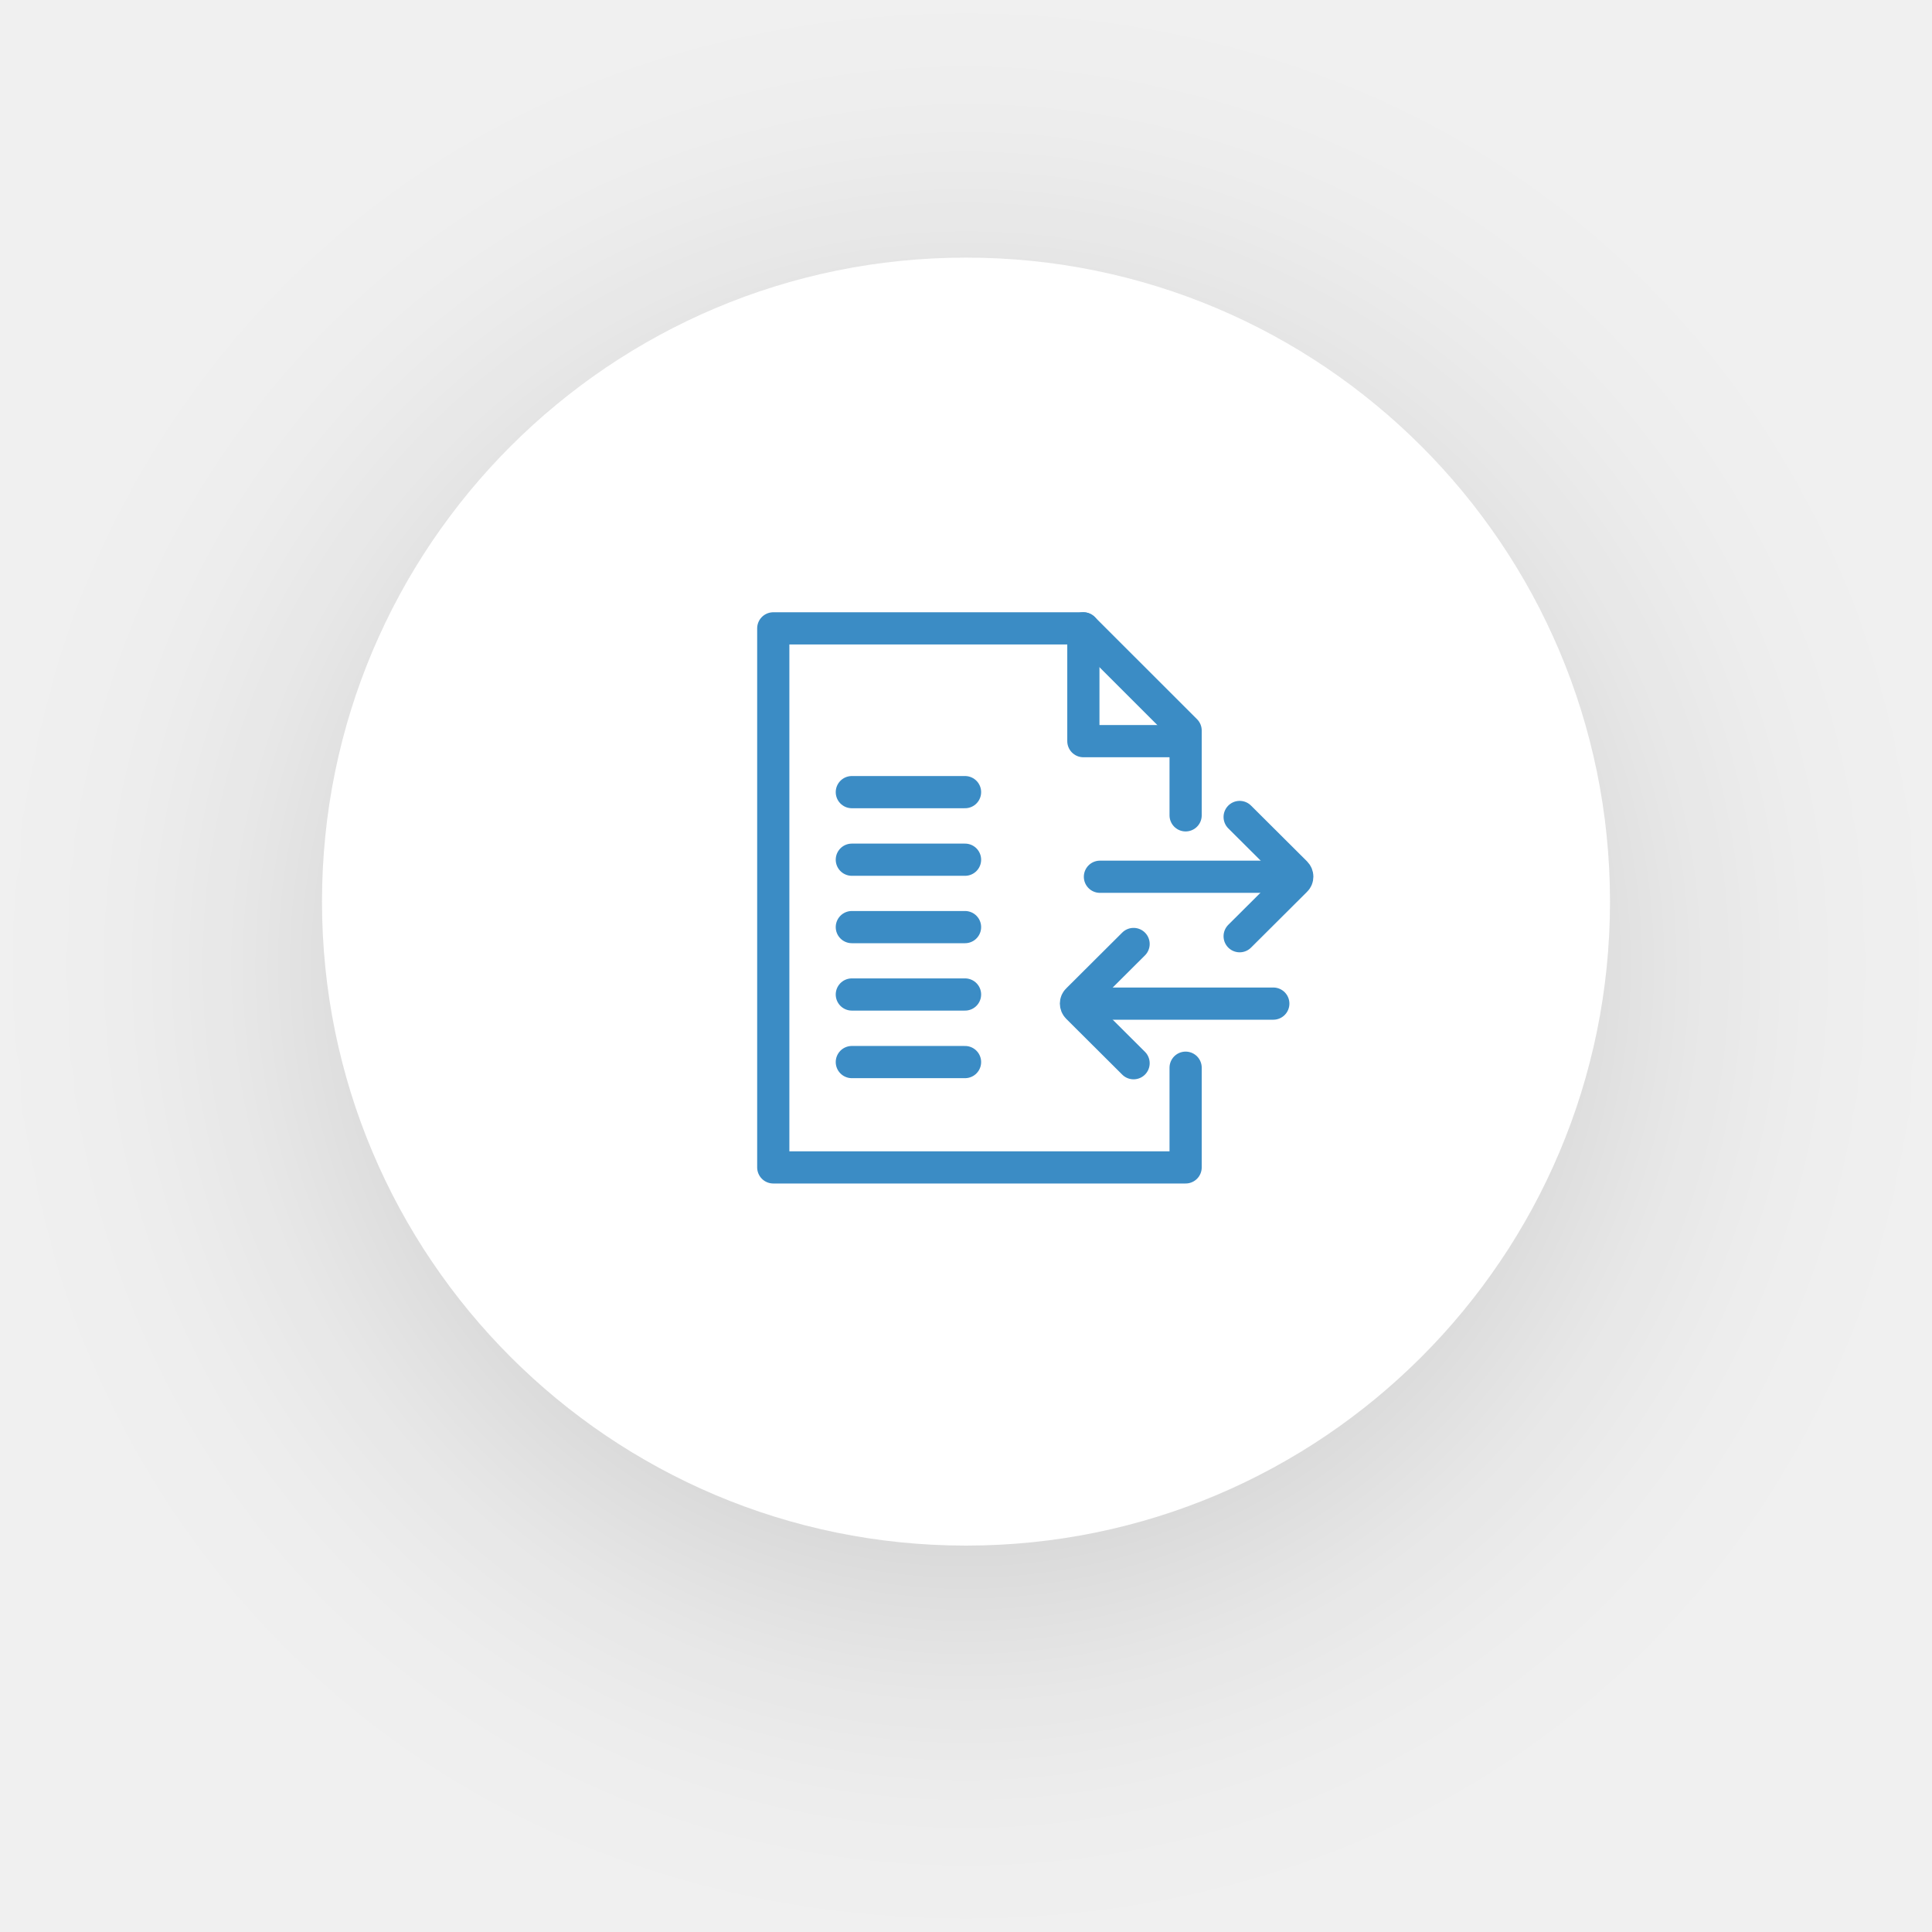
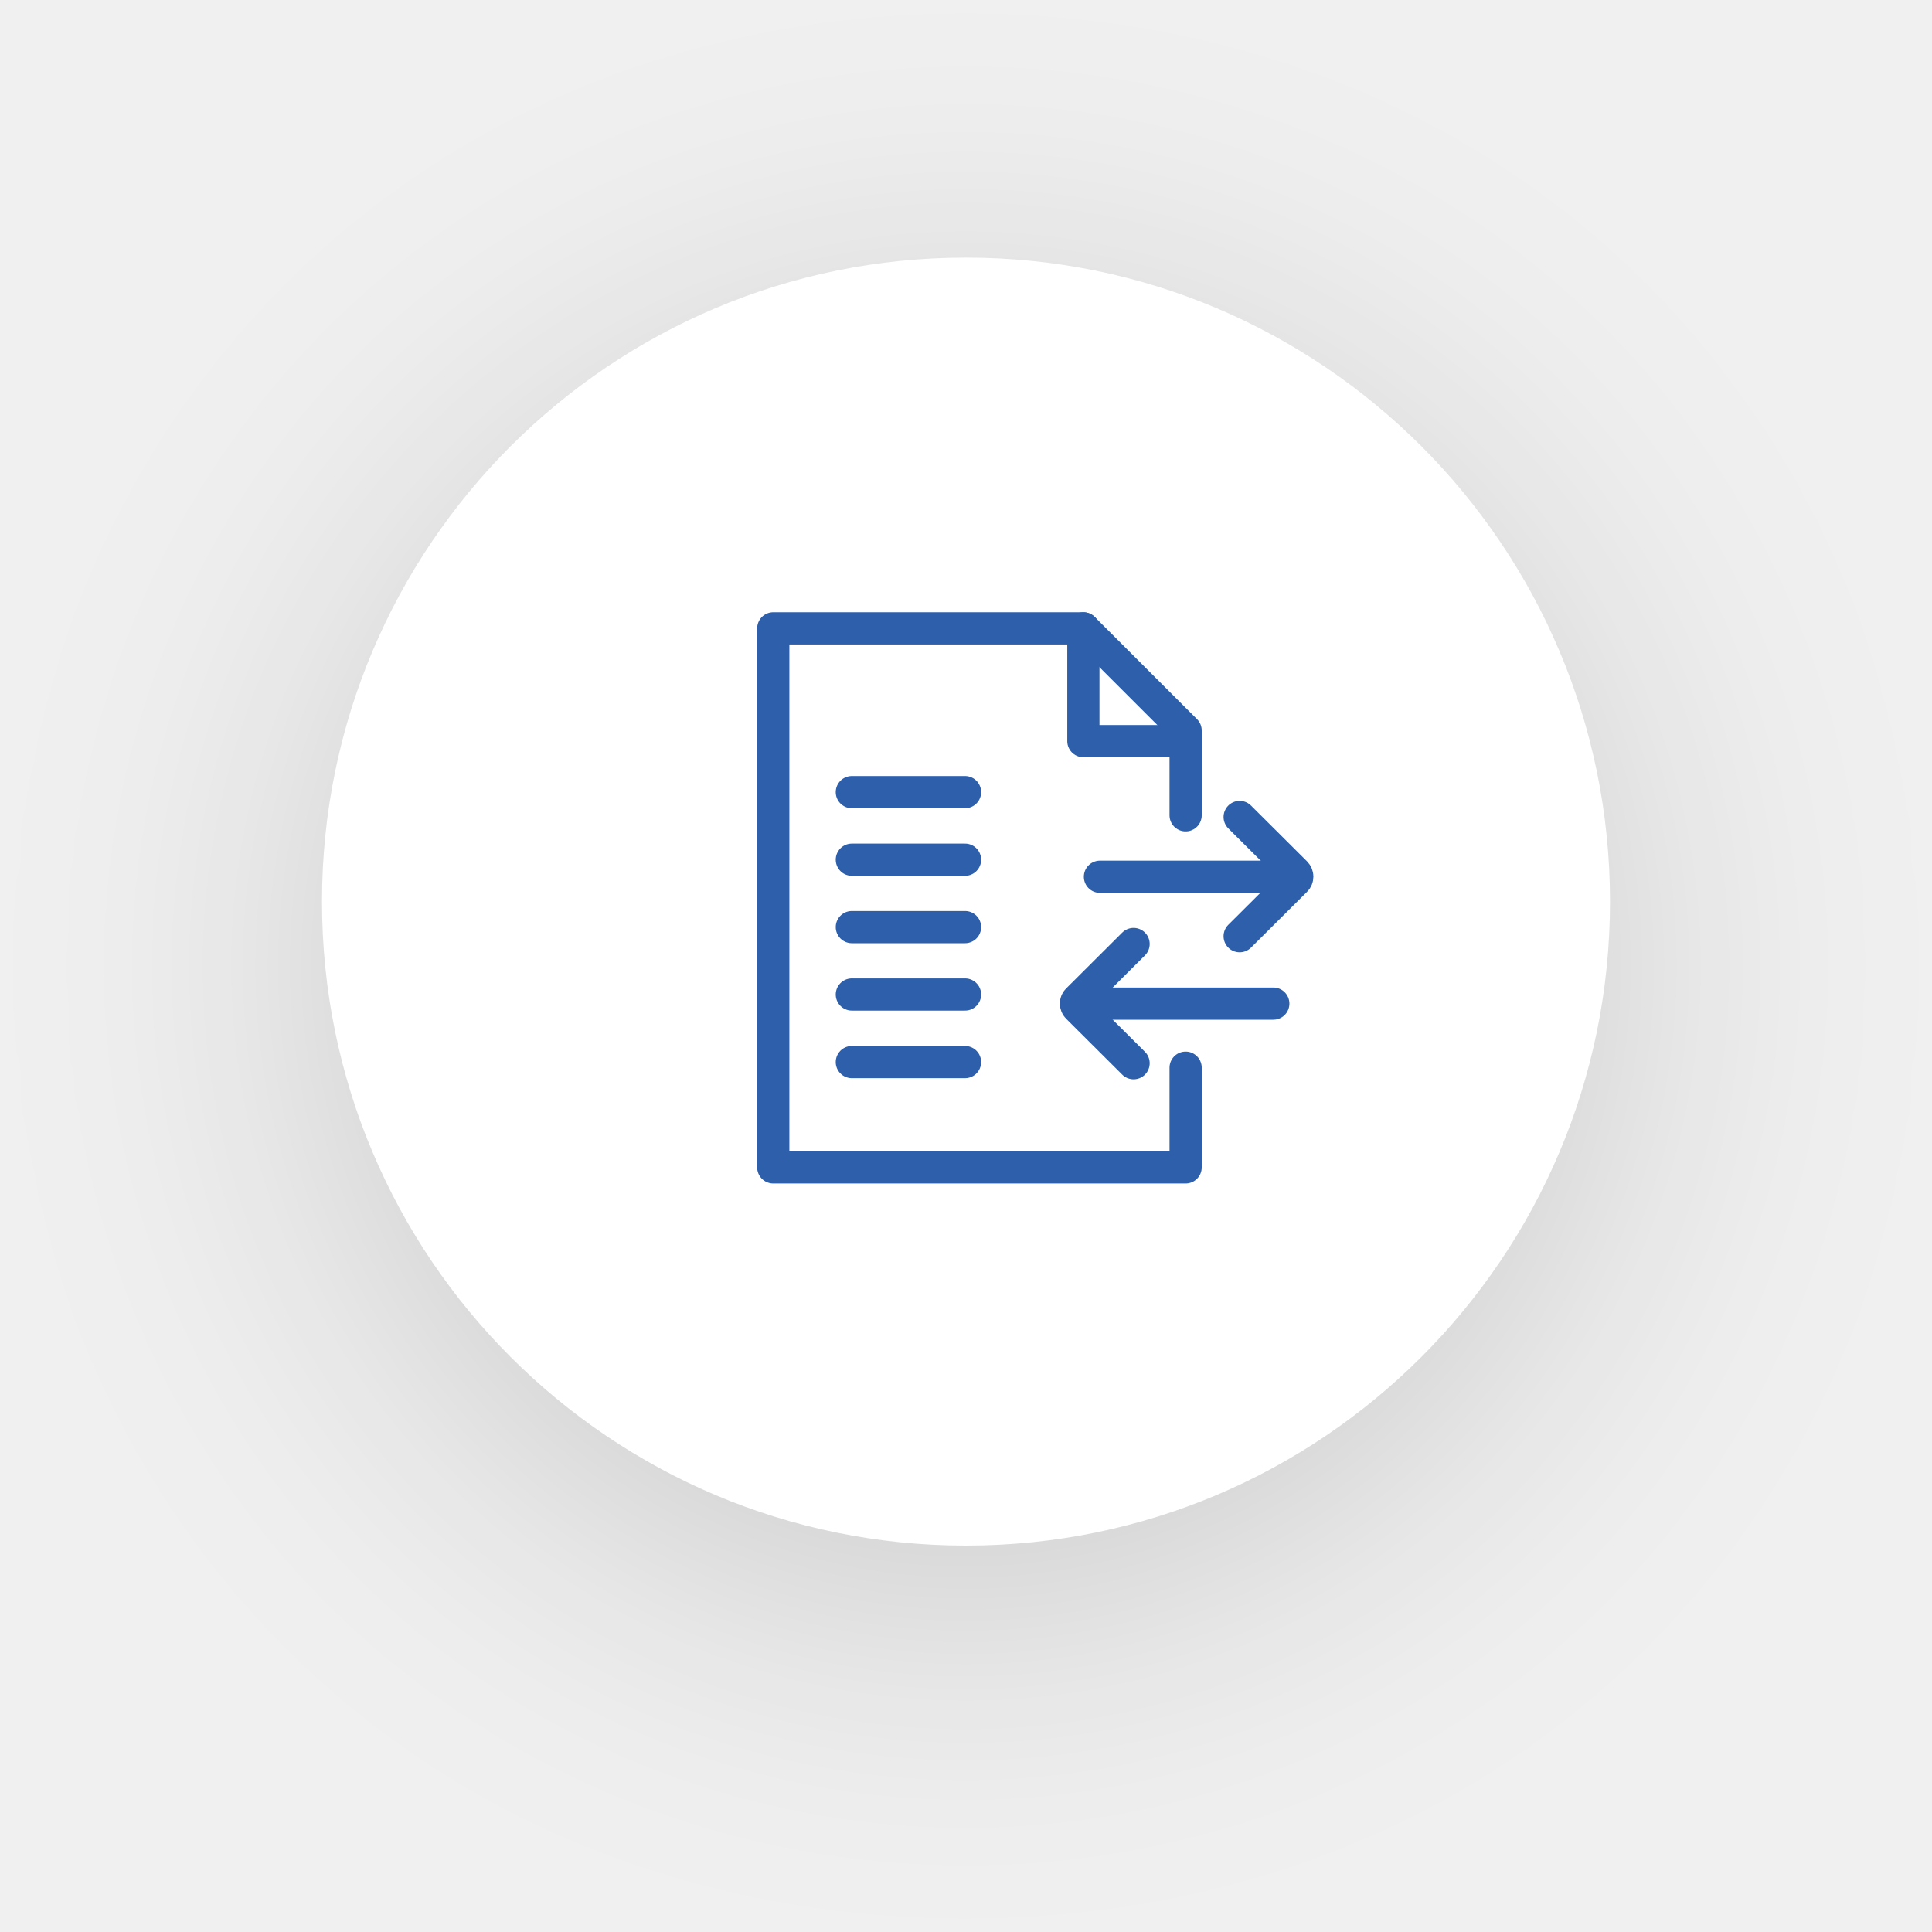
<svg xmlns="http://www.w3.org/2000/svg" width="120" height="120" viewBox="0 0 120 120" fill="none">
-   <g filter="url(#filter0_d)">
+   <g filter="url(#filter0_d_1796_1)">
    <circle cx="60" cy="56" r="40" fill="white" />
  </g>
-   <path d="M73.641 50.642V45.376L67.29 39.029H48.029V72.509H73.641V66.317" stroke="#3B8CC5" stroke-width="2" stroke-miterlimit="10" stroke-linecap="round" stroke-linejoin="round" />
-   <path d="M52.909 49.201H59.94" stroke="#3B8CC5" stroke-width="2" stroke-miterlimit="10" stroke-linecap="round" stroke-linejoin="round" />
-   <path d="M52.909 53.398H59.94" stroke="#3B8CC5" stroke-width="2" stroke-miterlimit="10" stroke-linecap="round" stroke-linejoin="round" />
-   <path d="M52.909 57.584H59.94" stroke="#3B8CC5" stroke-width="2" stroke-miterlimit="10" stroke-linecap="round" stroke-linejoin="round" />
-   <path d="M52.909 61.77H59.94" stroke="#3B8CC5" stroke-width="2" stroke-miterlimit="10" stroke-linecap="round" stroke-linejoin="round" />
-   <path d="M52.909 65.967H59.94" stroke="#3B8CC5" stroke-width="2" stroke-miterlimit="10" stroke-linecap="round" stroke-linejoin="round" />
-   <path d="M67.29 39.029V46.034H73.415" stroke="#3B8CC5" stroke-width="2" stroke-miterlimit="10" stroke-linecap="round" stroke-linejoin="round" />
-   <path d="M68.319 54.457H79.272" stroke="#3B8CC5" stroke-width="2" stroke-miterlimit="10" stroke-linecap="round" stroke-linejoin="round" />
-   <path d="M76.997 50.744L80.477 54.21C80.61 54.344 80.61 54.56 80.477 54.684L76.997 58.15" stroke="#3B8CC5" stroke-width="2" stroke-miterlimit="10" stroke-linecap="round" stroke-linejoin="round" />
-   <path d="M79.087 62.336H68.134" stroke="#3B8CC5" stroke-width="2" stroke-miterlimit="10" stroke-linecap="round" stroke-linejoin="round" />
-   <path d="M70.409 66.038L66.93 62.572C66.796 62.438 66.796 62.222 66.93 62.099L70.409 58.633" stroke="#3B8CC5" stroke-width="2" stroke-miterlimit="10" stroke-linecap="round" stroke-linejoin="round" />
+   <path d="M73.641 50.641V45.375L67.29 39.028H48.029V72.508H73.641V66.316" stroke="#2D5FAA" stroke-width="2" stroke-miterlimit="10" stroke-linecap="round" stroke-linejoin="round" />
+   <path d="M52.909 49.201H59.94" stroke="#2D5FAA" stroke-width="2" stroke-miterlimit="10" stroke-linecap="round" stroke-linejoin="round" />
+   <path d="M52.909 53.398H59.94" stroke="#2D5FAA" stroke-width="2" stroke-miterlimit="10" stroke-linecap="round" stroke-linejoin="round" />
+   <path d="M52.909 57.584H59.94" stroke="#2D5FAA" stroke-width="2" stroke-miterlimit="10" stroke-linecap="round" stroke-linejoin="round" />
+   <path d="M52.909 61.77H59.94" stroke="#2D5FAA" stroke-width="2" stroke-miterlimit="10" stroke-linecap="round" stroke-linejoin="round" />
+   <path d="M52.909 65.967H59.94" stroke="#2D5FAA" stroke-width="2" stroke-miterlimit="10" stroke-linecap="round" stroke-linejoin="round" />
+   <path d="M67.29 39.028V46.033H73.415" stroke="#2D5FAA" stroke-width="2" stroke-miterlimit="10" stroke-linecap="round" stroke-linejoin="round" />
+   <path d="M68.319 54.457H79.272" stroke="#2D5FAA" stroke-width="2" stroke-miterlimit="10" stroke-linecap="round" stroke-linejoin="round" />
+   <path d="M76.997 50.744L80.477 54.21C80.61 54.344 80.61 54.56 80.477 54.684L76.997 58.15" stroke="#2D5FAA" stroke-width="2" stroke-miterlimit="10" stroke-linecap="round" stroke-linejoin="round" />
+   <path d="M79.087 62.336H68.134" stroke="#2D5FAA" stroke-width="2" stroke-miterlimit="10" stroke-linecap="round" stroke-linejoin="round" />
+   <path d="M70.409 66.038L66.93 62.572C66.796 62.438 66.796 62.222 66.93 62.099L70.409 58.633" stroke="#2D5FAA" stroke-width="2" stroke-miterlimit="10" stroke-linecap="round" stroke-linejoin="round" />
  <defs>
-     <filter id="filter0_d" x="0" y="0" width="120" height="120" filterUnits="userSpaceOnUse" color-interpolation-filters="sRGB">
+     <filter id="filter0_d_1796_1" x="0" y="0" width="120" height="120" filterUnits="userSpaceOnUse" color-interpolation-filters="sRGB">
      <feFlood flood-opacity="0" result="BackgroundImageFix" />
      <feColorMatrix in="SourceAlpha" type="matrix" values="0 0 0 0 0 0 0 0 0 0 0 0 0 0 0 0 0 0 127 0" result="hardAlpha" />
      <feOffset dy="4" />
      <feGaussianBlur stdDeviation="10" />
      <feColorMatrix type="matrix" values="0 0 0 0 0 0 0 0 0 0 0 0 0 0 0 0 0 0 0.15 0" />
-       <feBlend mode="normal" in2="BackgroundImageFix" result="effect1_dropShadow" />
-       <feBlend mode="normal" in="SourceGraphic" in2="effect1_dropShadow" result="shape" />
+       <feBlend mode="normal" in2="BackgroundImageFix" result="effect1_dropShadow_1796_1" />
+       <feBlend mode="normal" in="SourceGraphic" in2="effect1_dropShadow_1796_1" result="shape" />
    </filter>
  </defs>
</svg>
